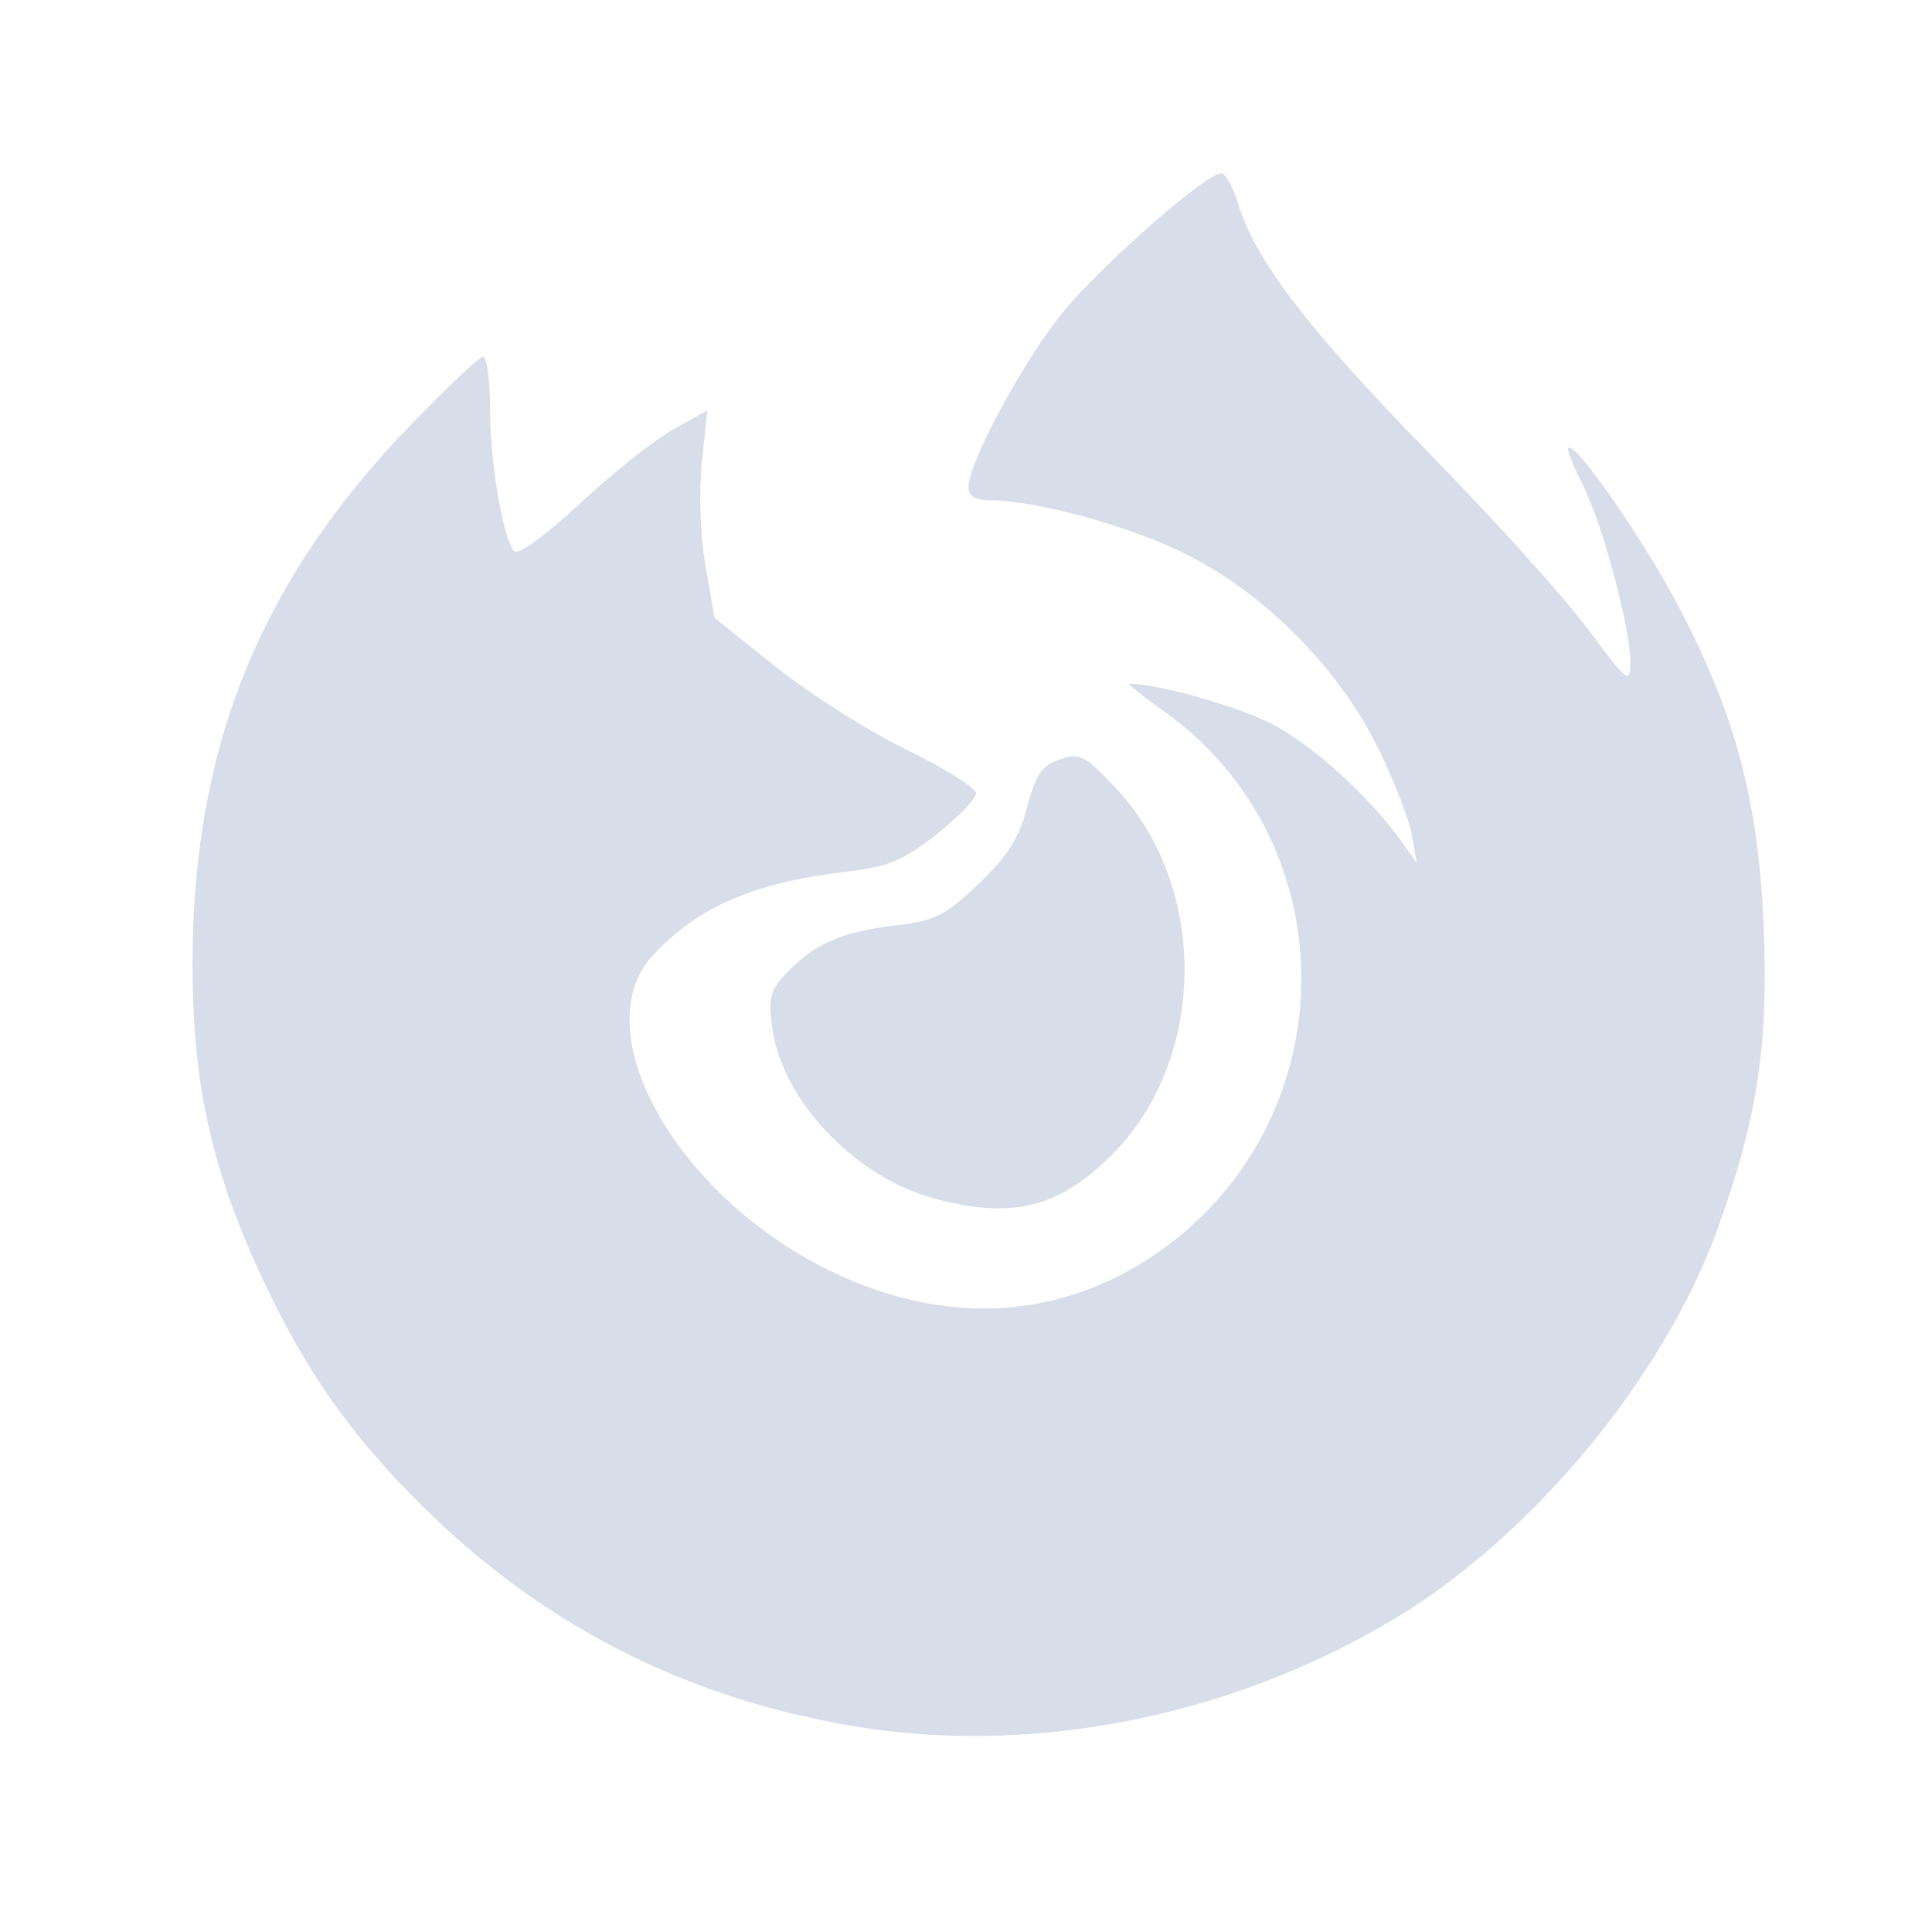
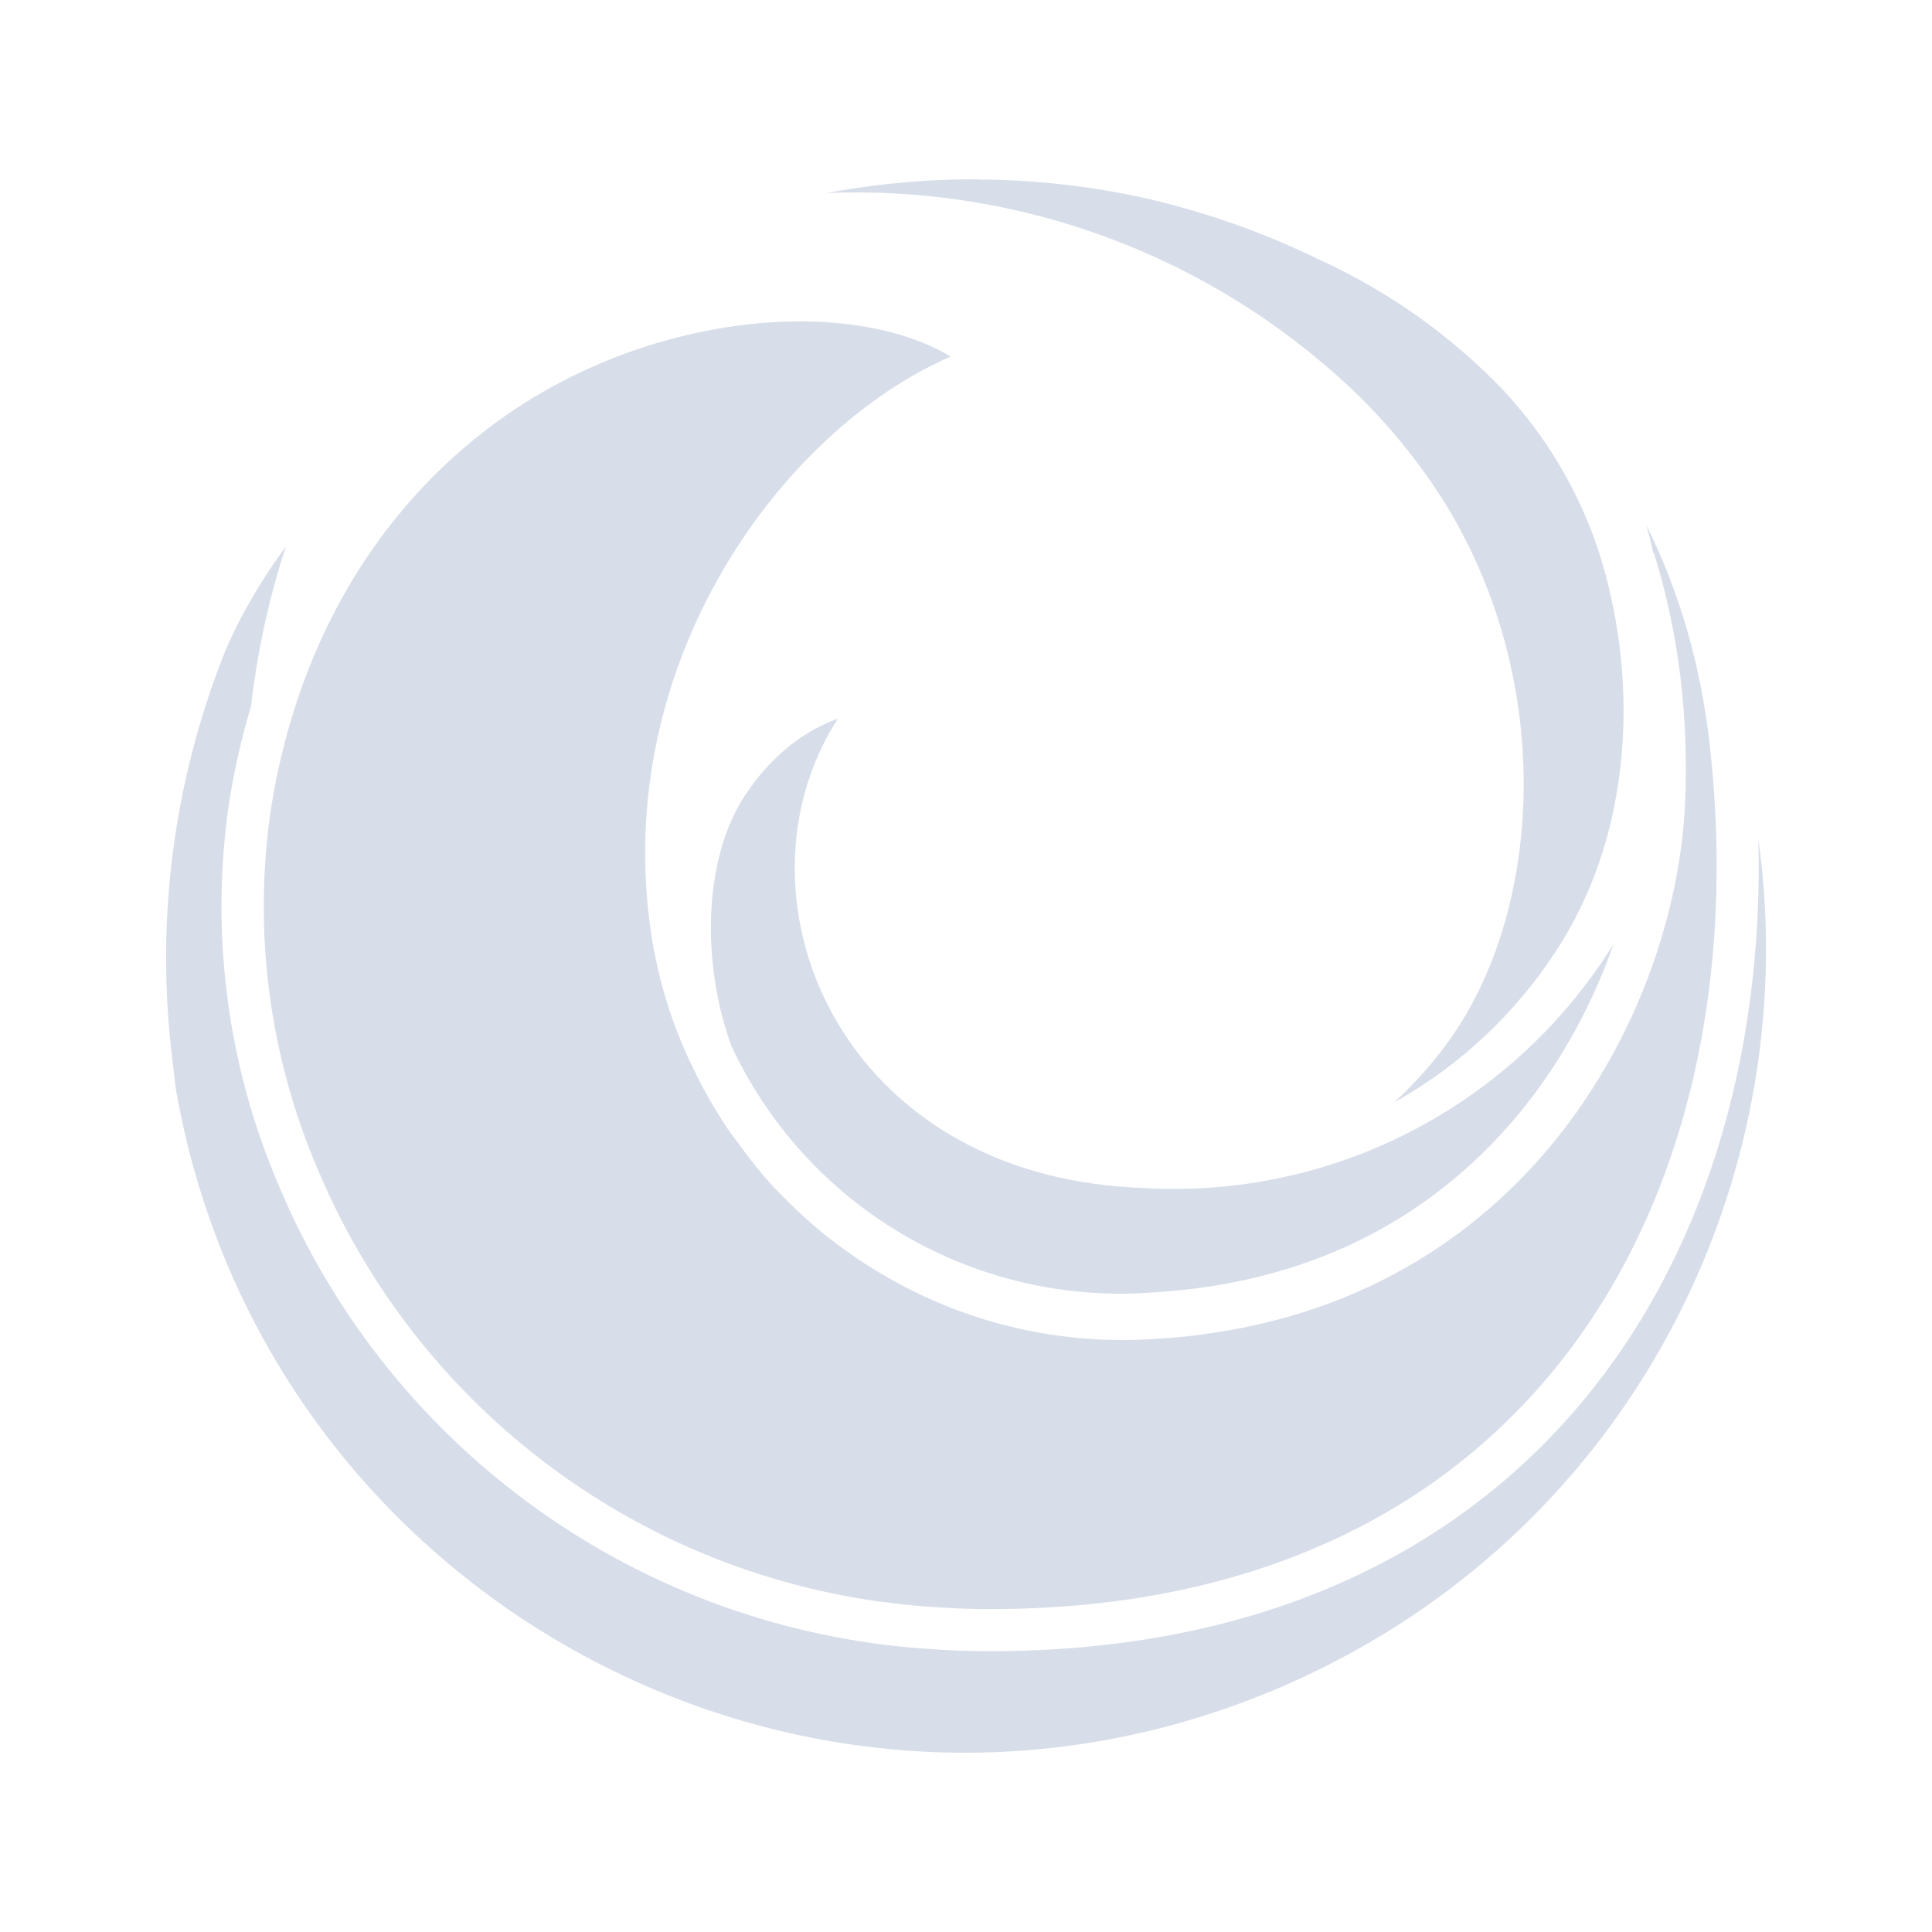
<svg xmlns="http://www.w3.org/2000/svg" width="64" height="64" version="1.1" viewBox="0 0 16.933 16.933" id="svg7">
  <defs id="defs2">
    <style id="current-color-scheme" type="text/css">.ColorScheme-Text {color:#d8dee9} .ColorScheme-Highlight {color:#3b4252}</style>
  </defs>
-   <path id="path36" style="fill:currentColor;fill-opacity:1;stroke-width:0.07;stroke-opacity:0.3" d="m 10.703,1.519 c -0.134,0 -1.052,0.806 -1.39,1.221 -0.344,0.422 -0.825,1.314 -0.825,1.529 0,0.079 0.06,0.115 0.192,0.116 0.407,0.003 1.193,0.217 1.695,0.463 0.699,0.342 1.357,1.003 1.704,1.711 0.139,0.283 0.272,0.626 0.296,0.761 L 12.417,7.564 12.294,7.389 C 12.013,6.989 11.503,6.526 11.14,6.341 10.837,6.187 10.143,5.992 9.896,5.992 c -0.019,0 0.115,0.106 0.299,0.237 1.653,1.175 1.604,3.646 -0.095,4.781 -0.845,0.565 -1.847,0.608 -2.835,0.123 C 5.912,10.468 5.109,9.016 5.732,8.362 6.136,7.936 6.623,7.731 7.457,7.635 7.781,7.597 7.927,7.535 8.208,7.313 8.4,7.161 8.556,6.998 8.554,6.951 8.551,6.904 8.276,6.732 7.942,6.569 7.608,6.406 7.094,6.08 6.799,5.844 L 6.263,5.415 6.183,4.957 C 6.137,4.691 6.124,4.309 6.152,4.047 L 6.2,3.596 5.901,3.763 C 5.736,3.855 5.368,4.147 5.084,4.412 4.789,4.687 4.542,4.867 4.508,4.831 4.409,4.726 4.295,4.053 4.295,3.577 c 0,-0.248 -0.028,-0.45 -0.061,-0.45 -0.033,0 -0.324,0.275 -0.648,0.611 -1.31,1.36 -1.897,2.814 -1.899,4.701 -9.794e-4,1.065 0.167,1.819 0.621,2.785 0.377,0.802 0.776,1.368 1.403,1.985 1.036,1.021 2.241,1.644 3.681,1.905 1.591,0.289 3.354,-0.047 4.815,-0.917 1.212,-0.721 2.373,-2.118 2.845,-3.421 C 15.403,9.803 15.501,9.164 15.458,8.125 15.412,7.019 15.212,6.266 14.712,5.315 14.4,4.722 13.805,3.866 13.745,3.925 c -0.014,0.014 0.042,0.157 0.124,0.318 0.173,0.339 0.42,1.256 0.42,1.561 0,0.196 -0.024,0.178 -0.373,-0.292 C 13.711,5.235 13.079,4.536 12.512,3.957 11.471,2.893 10.998,2.275 10.852,1.786 10.808,1.639 10.741,1.519 10.703,1.519 Z M 9.422,6.629 c -0.04,-0.003 -0.083,0.009 -0.138,0.029 C 9.129,6.712 9.074,6.794 9.002,7.075 8.935,7.34 8.832,7.502 8.578,7.745 8.283,8.027 8.195,8.071 7.835,8.113 7.373,8.167 7.129,8.276 6.89,8.532 6.746,8.686 6.73,8.753 6.771,9.026 c 0.094,0.63 0.731,1.294 1.416,1.478 0.685,0.184 1.091,0.084 1.558,-0.382 C 10.582,9.286 10.596,7.771 9.776,6.904 9.59,6.707 9.511,6.634 9.422,6.629 Z" class="ColorScheme-Text" />
+   <path id="path5" class="ColorScheme-Text" d="m 8.576,1.572 c -0.445,-0.003 -0.891,0.037 -1.33,0.12 1.682,-0.069 3.344,0.536 4.597,1.714 0.317,0.301 0.594,0.64 0.825,1.01 0.933,1.517 0.86,3.432 0.109,4.592 -0.146,0.226 -0.336,0.449 -0.558,0.654 0.575,-0.321 1.072,-0.782 1.439,-1.358 0.674,-1.051 0.702,-2.415 0.344,-3.502 -0.175,-0.516 -0.458,-0.989 -0.83,-1.386 -3.44e-4,-3.5e-4 -7.27e-4,-7.1e-4 -0.001,-10e-4 -3.27e-4,-3.5e-4 -7.44e-4,-7.3e-4 -0.001,-10e-4 -0.45,-0.469 -0.984,-0.849 -1.574,-1.123 l -0.003,-0.001 -0.003,-10e-4 c -0.498,-0.246 -1.023,-0.432 -1.565,-0.555 l -0.001,-3.6e-4 h -3.44e-4 v -3.5e-4 h -3.45e-4 -3.44e-4 c -0.477,-0.104 -0.962,-0.158 -1.448,-0.16 z m -3.97,0.916 -0.001,3.5e-4 -0.003,0.002 c 0.001,-8.7e-4 0.002,-0.002 0.004,-0.003 z m 2.541,0.331 c -0.869,-0.031 -1.931,0.244 -2.806,0.888 -1.053,0.774 -1.737,1.952 -1.964,3.366 -0.163,1.082 -0.019,2.19 0.416,3.195 0.923,2.179 2.991,3.653 5.352,3.814 0.178,0.014 0.355,0.021 0.533,0.021 1.184,0 2.195,-0.225 3.04,-0.621 0.845,-0.396 1.524,-0.965 2.045,-1.658 1.041,-1.387 1.446,-3.279 1.224,-5.281 -0.081,-0.728 -0.275,-1.374 -0.558,-1.941 0.023,0.081 0.043,0.163 0.061,0.245 l 0.006,-0.002 c 7.98e-4,0.003 0.001,0.005 0.002,0.008 v 3.5e-4 3.4e-4 3.5e-4 c 0.219,0.704 0.304,1.451 0.271,2.183 -0.082,1.795 -1.338,4.274 -4.222,4.657 -0.132,0.019 -0.268,0.032 -0.404,0.039 l -0.002,3.7e-4 c -0.817,0.06 -1.633,-0.123 -2.345,-0.528 -0.024,-0.013 -0.051,-0.03 -0.072,-0.042 -0.136,-0.08 -0.266,-0.167 -0.39,-0.261 -0.047,-0.035 -0.094,-0.071 -0.14,-0.109 -0.105,-0.087 -0.205,-0.179 -0.3,-0.275 -0.043,-0.043 -0.093,-0.092 -0.139,-0.142 -0.101,-0.113 -0.195,-0.231 -0.282,-0.354 -0.021,-0.029 -0.06,-0.076 -0.088,-0.119 -0.117,-0.173 -0.222,-0.356 -0.312,-0.546 -0.182,-0.372 -0.306,-0.772 -0.367,-1.183 -0.349,-2.359 1.139,-4.403 2.626,-5.049 -0.294,-0.179 -0.709,-0.289 -1.185,-0.306 z m -4.64,1.968 c -0.216,0.292 -0.412,0.627 -0.543,0.943 l -3.54e-4,0.001 -3.54e-4,3.5e-4 c -2.44e-4,6e-4 -4.85e-4,0.001 -7.17e-4,0.002 v 3.4e-4 c -0.443,1.123 -0.6,2.338 -0.454,3.536 0.011,0.095 0.021,0.185 0.032,0.273 0.39,2.238 1.773,3.995 3.58,4.971 1.809,0.977 4.037,1.169 6.124,0.265 2.087,-0.904 3.472,-2.661 3.998,-4.648 0.237,-0.897 0.299,-1.84 0.169,-2.772 0.092,3.831 -2.114,7.113 -6.734,7.113 -0.186,1.2e-4 -0.372,-0.007 -0.558,-0.021 h -0.001 c -3.27e-4,-3e-5 -7.44e-4,2e-5 -0.001,0 -2.497,-0.172 -4.686,-1.732 -5.664,-4.036 C 1.99,9.345 1.837,8.168 2.011,7.016 l 3.54e-4,-0.001 v -0.001 c 0.046,-0.283 0.109,-0.559 0.189,-0.824 0.055,-0.478 0.157,-0.948 0.306,-1.403 z m 4.838,1.511 c -0.024,0.009 -0.048,0.018 -0.073,0.028 -0.247,0.105 -0.512,0.3 -0.736,0.635 -0.191,0.285 -0.29,0.668 -0.304,1.069 -0.014,0.397 0.056,0.808 0.18,1.141 0.665,1.42 2.139,2.278 3.702,2.156 l 0.002,-3.4e-4 h 0.002 c 1.485,-0.09 2.52,-0.74 3.212,-1.587 0.368,-0.451 0.636,-0.96 0.812,-1.466 -0.01,0.017 -0.021,0.034 -0.032,0.05 -0.888,1.394 -2.463,2.194 -4.113,2.087 l -0.008,-3.5e-4 c -0.027,-9.7e-4 -0.054,-0.002 -0.081,-0.004 -2.327,-0.139 -3.328,-2.103 -2.808,-3.607 0.061,-0.175 0.142,-0.344 0.244,-0.501 z" style="fill:currentColor;fill-opacity:1;stroke-width:0.181" />
</svg>
